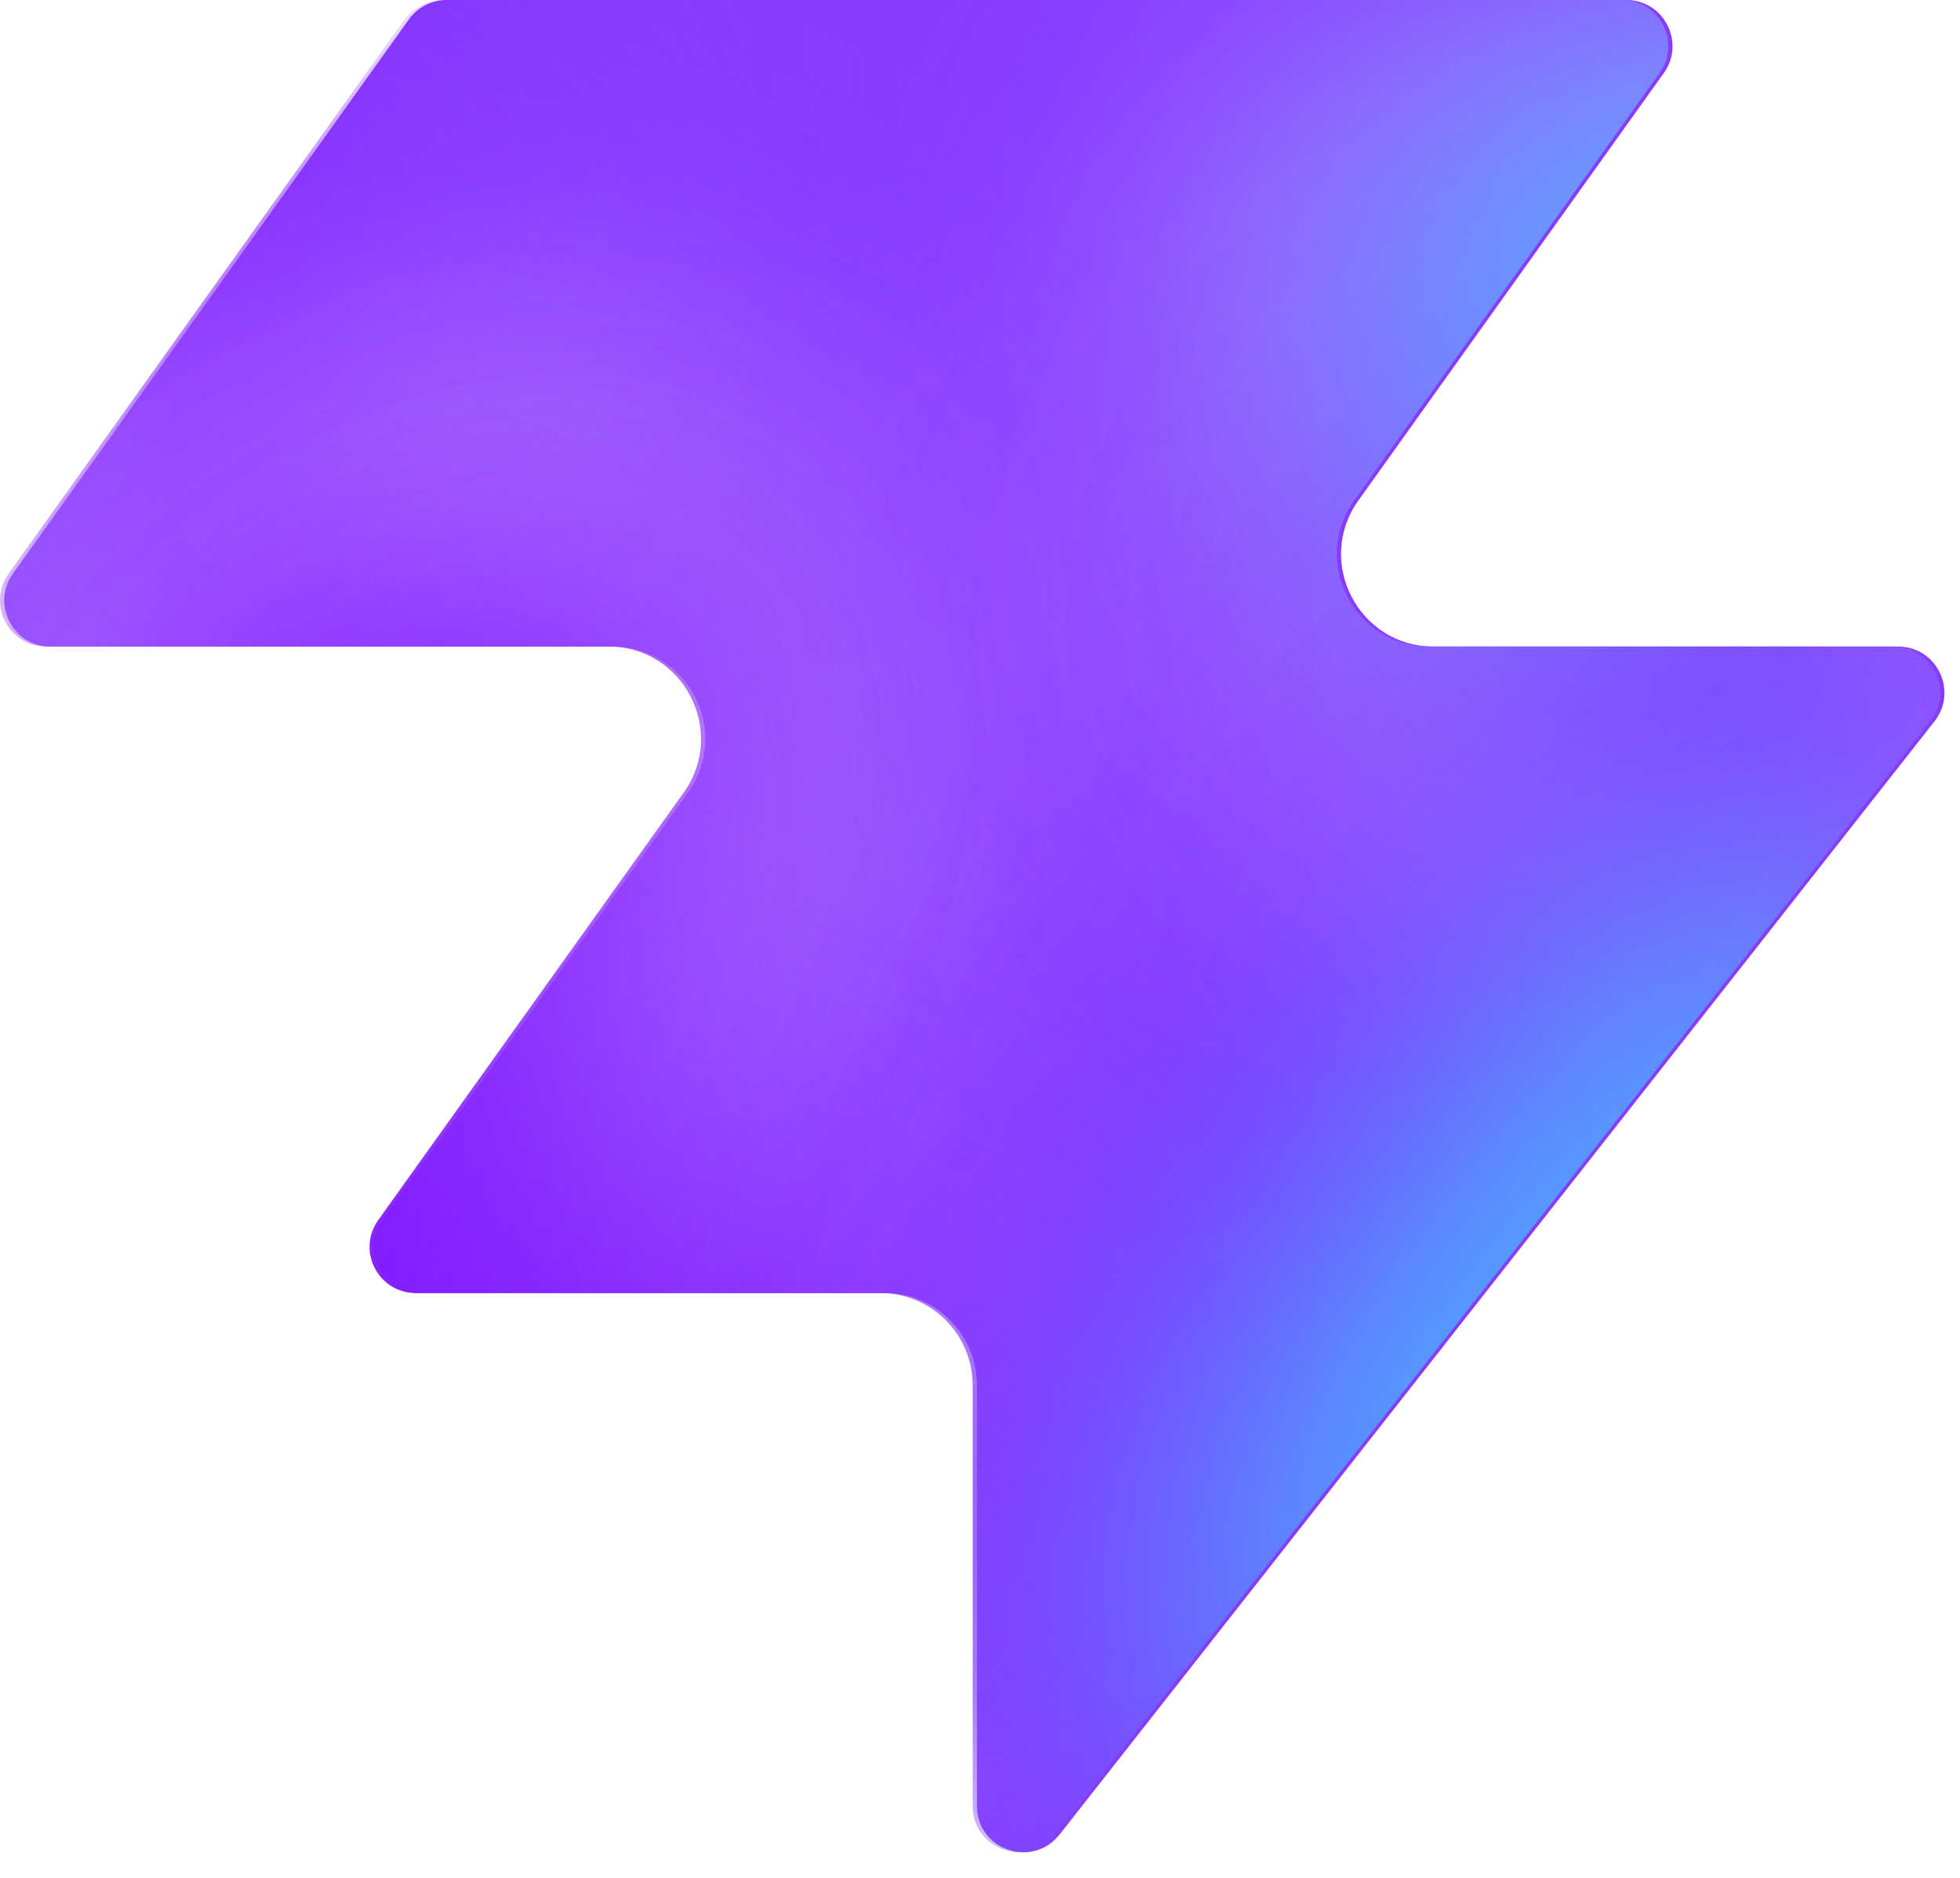
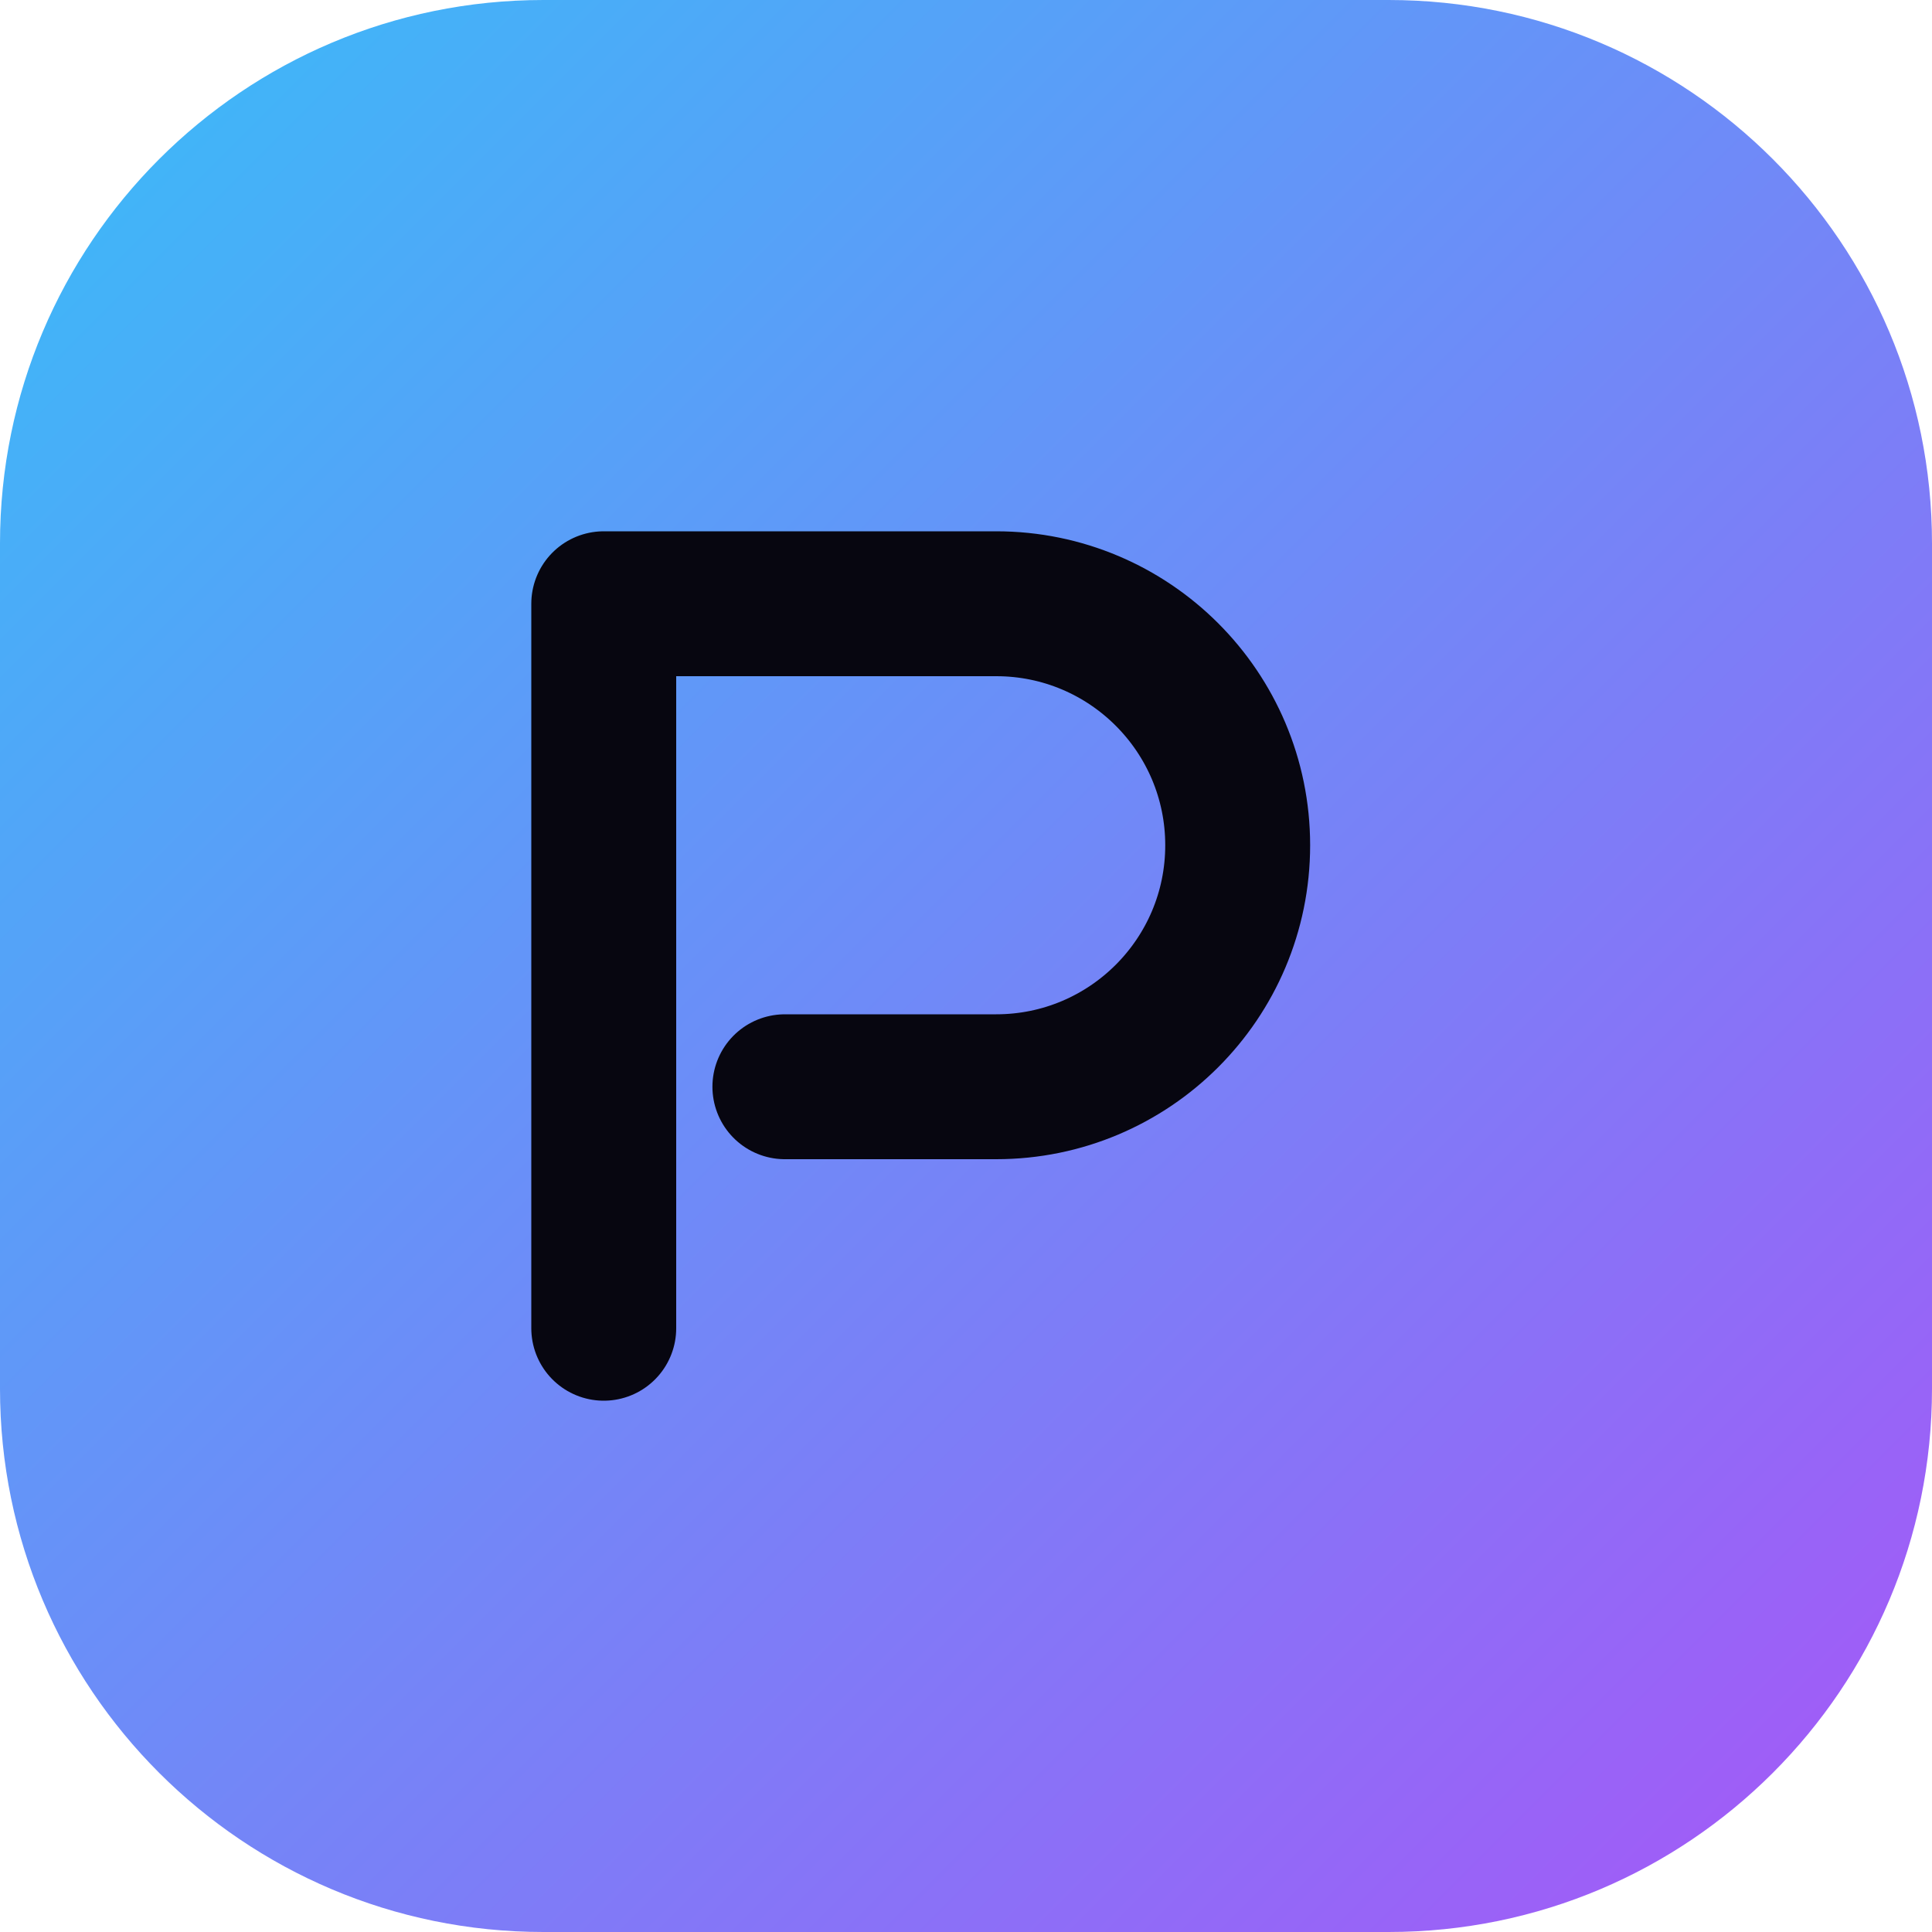
- <svg xmlns="http://www.w3.org/2000/svg" width="48" height="46" fill="none" viewBox="0 0 48 46">
-   <path fill="#863bff" d="M25.946 44.938c-.664.845-2.021.375-2.021-.698V33.937a2.26 2.26 0 0 0-2.262-2.262H10.287c-.92 0-1.456-1.04-.92-1.788l7.48-10.471c1.07-1.497 0-3.578-1.842-3.578H1.237c-.92 0-1.456-1.04-.92-1.788L10.013.474c.214-.297.556-.474.92-.474h28.894c.92 0 1.456 1.04.92 1.788l-7.48 10.471c-1.07 1.498 0 3.579 1.842 3.579h11.377c.943 0 1.473 1.088.89 1.83L25.947 44.94z" style="fill:#863bff;fill:color(display-p3 .525 .23 1);fill-opacity:1" />
-   <mask id="a" width="48" height="46" x="0" y="0" maskUnits="userSpaceOnUse" style="mask-type:alpha">
-     <path fill="#000" d="M25.842 44.938c-.664.844-2.021.375-2.021-.698V33.937a2.26 2.26 0 0 0-2.262-2.262H10.183c-.92 0-1.456-1.04-.92-1.788l7.48-10.471c1.07-1.498 0-3.579-1.842-3.579H1.133c-.92 0-1.456-1.04-.92-1.787L9.91.473c.214-.297.556-.474.92-.474h28.894c.92 0 1.456 1.04.92 1.788l-7.48 10.471c-1.07 1.498 0 3.578 1.842 3.578h11.377c.943 0 1.473 1.088.89 1.832L25.843 44.94z" style="fill:#000;fill-opacity:1" />
-   </mask>
-   <g mask="url(#a)">
-     <g filter="url(#b)">
-       <ellipse cx="5.508" cy="14.704" fill="#ede6ff" rx="5.508" ry="14.704" style="fill:#ede6ff;fill:color(display-p3 .927 .903 1);fill-opacity:1" transform="matrix(.00324 1 1 -.00324 -4.47 31.516)" />
-     </g>
-     <g filter="url(#c)">
-       <ellipse cx="10.399" cy="29.851" fill="#ede6ff" rx="10.399" ry="29.851" style="fill:#ede6ff;fill:color(display-p3 .927 .903 1);fill-opacity:1" transform="matrix(.00324 1 1 -.00324 -39.328 7.883)" />
-     </g>
-     <g filter="url(#d)">
-       <ellipse cx="5.508" cy="30.487" fill="#7e14ff" rx="5.508" ry="30.487" style="fill:#7e14ff;fill:color(display-p3 .492 .077 1);fill-opacity:1" transform="rotate(89.814 -25.913 -14.639)scale(1 -1)" />
-     </g>
-     <g filter="url(#e)">
-       <ellipse cx="5.508" cy="30.599" fill="#7e14ff" rx="5.508" ry="30.599" style="fill:#7e14ff;fill:color(display-p3 .492 .077 1);fill-opacity:1" transform="rotate(89.814 -32.644 -3.334)scale(1 -1)" />
-     </g>
-     <g filter="url(#f)">
-       <ellipse cx="5.508" cy="30.599" fill="#7e14ff" rx="5.508" ry="30.599" style="fill:#7e14ff;fill:color(display-p3 .492 .077 1);fill-opacity:1" transform="matrix(.00324 1 1 -.00324 -34.34 30.47)" />
-     </g>
-     <g filter="url(#g)">
-       <ellipse cx="14.072" cy="22.078" fill="#ede6ff" rx="14.072" ry="22.078" style="fill:#ede6ff;fill:color(display-p3 .927 .903 1);fill-opacity:1" transform="rotate(93.35 24.506 48.493)scale(-1 1)" />
-     </g>
-     <g filter="url(#h)">
-       <ellipse cx="3.47" cy="21.501" fill="#7e14ff" rx="3.47" ry="21.501" style="fill:#7e14ff;fill:color(display-p3 .492 .077 1);fill-opacity:1" transform="rotate(89.009 28.708 47.59)scale(-1 1)" />
-     </g>
-     <g filter="url(#i)">
-       <ellipse cx="3.47" cy="21.501" fill="#7e14ff" rx="3.47" ry="21.501" style="fill:#7e14ff;fill:color(display-p3 .492 .077 1);fill-opacity:1" transform="rotate(89.009 28.708 47.59)scale(-1 1)" />
-     </g>
-     <g filter="url(#j)">
-       <ellipse cx=".387" cy="8.972" fill="#7e14ff" rx="4.407" ry="29.108" style="fill:#7e14ff;fill:color(display-p3 .492 .077 1);fill-opacity:1" transform="rotate(39.51 .387 8.972)" />
-     </g>
-     <g filter="url(#k)">
-       <ellipse cx="47.523" cy="-6.092" fill="#7e14ff" rx="4.407" ry="29.108" style="fill:#7e14ff;fill:color(display-p3 .492 .077 1);fill-opacity:1" transform="rotate(37.892 47.523 -6.092)" />
-     </g>
-     <g filter="url(#l)">
-       <ellipse cx="41.412" cy="6.333" fill="#47bfff" rx="5.971" ry="9.665" style="fill:#47bfff;fill:color(display-p3 .28 .748 1);fill-opacity:1" transform="rotate(37.892 41.412 6.333)" />
-     </g>
-     <g filter="url(#m)">
-       <ellipse cx="-1.879" cy="38.332" fill="#7e14ff" rx="4.407" ry="29.108" style="fill:#7e14ff;fill:color(display-p3 .492 .077 1);fill-opacity:1" transform="rotate(37.892 -1.88 38.332)" />
-     </g>
-     <g filter="url(#n)">
-       <ellipse cx="-1.879" cy="38.332" fill="#7e14ff" rx="4.407" ry="29.108" style="fill:#7e14ff;fill:color(display-p3 .492 .077 1);fill-opacity:1" transform="rotate(37.892 -1.88 38.332)" />
-     </g>
-     <g filter="url(#o)">
-       <ellipse cx="35.651" cy="29.907" fill="#7e14ff" rx="4.407" ry="29.108" style="fill:#7e14ff;fill:color(display-p3 .492 .077 1);fill-opacity:1" transform="rotate(37.892 35.651 29.907)" />
-     </g>
-     <g filter="url(#p)">
-       <ellipse cx="38.418" cy="32.4" fill="#47bfff" rx="5.971" ry="15.297" style="fill:#47bfff;fill:color(display-p3 .28 .748 1);fill-opacity:1" transform="rotate(37.892 38.418 32.4)" />
-     </g>
-   </g>
+ <svg xmlns="http://www.w3.org/2000/svg" viewBox="0 0 32 32">
  <defs>
-     <filter id="b" width="60.045" height="41.654" x="-19.77" y="16.149" color-interpolation-filters="sRGB" filterUnits="userSpaceOnUse">
-       <feFlood flood-opacity="0" result="BackgroundImageFix" />
-       <feBlend in="SourceGraphic" in2="BackgroundImageFix" result="shape" />
-       <feGaussianBlur result="effect1_foregroundBlur_2002_17158" stdDeviation="7.659" />
-     </filter>
-     <filter id="c" width="90.34" height="51.437" x="-54.613" y="-7.533" color-interpolation-filters="sRGB" filterUnits="userSpaceOnUse">
-       <feFlood flood-opacity="0" result="BackgroundImageFix" />
-       <feBlend in="SourceGraphic" in2="BackgroundImageFix" result="shape" />
-       <feGaussianBlur result="effect1_foregroundBlur_2002_17158" stdDeviation="7.659" />
-     </filter>
-     <filter id="d" width="79.355" height="29.4" x="-49.64" y="2.03" color-interpolation-filters="sRGB" filterUnits="userSpaceOnUse">
-       <feFlood flood-opacity="0" result="BackgroundImageFix" />
-       <feBlend in="SourceGraphic" in2="BackgroundImageFix" result="shape" />
-       <feGaussianBlur result="effect1_foregroundBlur_2002_17158" stdDeviation="4.596" />
-     </filter>
-     <filter id="e" width="79.579" height="29.4" x="-45.045" y="20.029" color-interpolation-filters="sRGB" filterUnits="userSpaceOnUse">
-       <feFlood flood-opacity="0" result="BackgroundImageFix" />
-       <feBlend in="SourceGraphic" in2="BackgroundImageFix" result="shape" />
-       <feGaussianBlur result="effect1_foregroundBlur_2002_17158" stdDeviation="4.596" />
-     </filter>
-     <filter id="f" width="79.579" height="29.4" x="-43.513" y="21.178" color-interpolation-filters="sRGB" filterUnits="userSpaceOnUse">
-       <feFlood flood-opacity="0" result="BackgroundImageFix" />
-       <feBlend in="SourceGraphic" in2="BackgroundImageFix" result="shape" />
-       <feGaussianBlur result="effect1_foregroundBlur_2002_17158" stdDeviation="4.596" />
-     </filter>
-     <filter id="g" width="74.749" height="58.852" x="15.756" y="-17.901" color-interpolation-filters="sRGB" filterUnits="userSpaceOnUse">
-       <feFlood flood-opacity="0" result="BackgroundImageFix" />
-       <feBlend in="SourceGraphic" in2="BackgroundImageFix" result="shape" />
-       <feGaussianBlur result="effect1_foregroundBlur_2002_17158" stdDeviation="7.659" />
-     </filter>
-     <filter id="h" width="61.377" height="25.362" x="23.548" y="2.284" color-interpolation-filters="sRGB" filterUnits="userSpaceOnUse">
-       <feFlood flood-opacity="0" result="BackgroundImageFix" />
-       <feBlend in="SourceGraphic" in2="BackgroundImageFix" result="shape" />
-       <feGaussianBlur result="effect1_foregroundBlur_2002_17158" stdDeviation="4.596" />
-     </filter>
-     <filter id="i" width="61.377" height="25.362" x="23.548" y="2.284" color-interpolation-filters="sRGB" filterUnits="userSpaceOnUse">
-       <feFlood flood-opacity="0" result="BackgroundImageFix" />
-       <feBlend in="SourceGraphic" in2="BackgroundImageFix" result="shape" />
-       <feGaussianBlur result="effect1_foregroundBlur_2002_17158" stdDeviation="4.596" />
-     </filter>
-     <filter id="j" width="56.045" height="63.649" x="-27.636" y="-22.853" color-interpolation-filters="sRGB" filterUnits="userSpaceOnUse">
-       <feFlood flood-opacity="0" result="BackgroundImageFix" />
-       <feBlend in="SourceGraphic" in2="BackgroundImageFix" result="shape" />
-       <feGaussianBlur result="effect1_foregroundBlur_2002_17158" stdDeviation="4.596" />
-     </filter>
-     <filter id="k" width="54.814" height="64.646" x="20.116" y="-38.415" color-interpolation-filters="sRGB" filterUnits="userSpaceOnUse">
-       <feFlood flood-opacity="0" result="BackgroundImageFix" />
-       <feBlend in="SourceGraphic" in2="BackgroundImageFix" result="shape" />
-       <feGaussianBlur result="effect1_foregroundBlur_2002_17158" stdDeviation="4.596" />
-     </filter>
-     <filter id="l" width="33.541" height="35.313" x="24.641" y="-11.323" color-interpolation-filters="sRGB" filterUnits="userSpaceOnUse">
-       <feFlood flood-opacity="0" result="BackgroundImageFix" />
-       <feBlend in="SourceGraphic" in2="BackgroundImageFix" result="shape" />
-       <feGaussianBlur result="effect1_foregroundBlur_2002_17158" stdDeviation="4.596" />
-     </filter>
-     <filter id="m" width="54.814" height="64.646" x="-29.286" y="6.009" color-interpolation-filters="sRGB" filterUnits="userSpaceOnUse">
-       <feFlood flood-opacity="0" result="BackgroundImageFix" />
-       <feBlend in="SourceGraphic" in2="BackgroundImageFix" result="shape" />
-       <feGaussianBlur result="effect1_foregroundBlur_2002_17158" stdDeviation="4.596" />
-     </filter>
-     <filter id="n" width="54.814" height="64.646" x="-29.286" y="6.009" color-interpolation-filters="sRGB" filterUnits="userSpaceOnUse">
-       <feFlood flood-opacity="0" result="BackgroundImageFix" />
-       <feBlend in="SourceGraphic" in2="BackgroundImageFix" result="shape" />
-       <feGaussianBlur result="effect1_foregroundBlur_2002_17158" stdDeviation="4.596" />
-     </filter>
-     <filter id="o" width="54.814" height="64.646" x="8.244" y="-2.416" color-interpolation-filters="sRGB" filterUnits="userSpaceOnUse">
-       <feFlood flood-opacity="0" result="BackgroundImageFix" />
-       <feBlend in="SourceGraphic" in2="BackgroundImageFix" result="shape" />
-       <feGaussianBlur result="effect1_foregroundBlur_2002_17158" stdDeviation="4.596" />
-     </filter>
-     <filter id="p" width="39.409" height="43.623" x="18.713" y="10.588" color-interpolation-filters="sRGB" filterUnits="userSpaceOnUse">
-       <feFlood flood-opacity="0" result="BackgroundImageFix" />
-       <feBlend in="SourceGraphic" in2="BackgroundImageFix" result="shape" />
-       <feGaussianBlur result="effect1_foregroundBlur_2002_17158" stdDeviation="4.596" />
-     </filter>
+     <linearGradient id="g" x1="0" y1="0" x2="1" y2="1">
+       <stop offset="0%" stop-color="#38bdf8" />
+       <stop offset="100%" stop-color="#a855f7" />
+     </linearGradient>
  </defs>
+   <rect width="32" height="32" rx="9" fill="url(#g)" />
+   <path d="M10 22V10h6.5a4 4 0 0 1 0 8H13" fill="none" stroke="#070610" stroke-width="2.4" stroke-linecap="round" stroke-linejoin="round" />
</svg>
